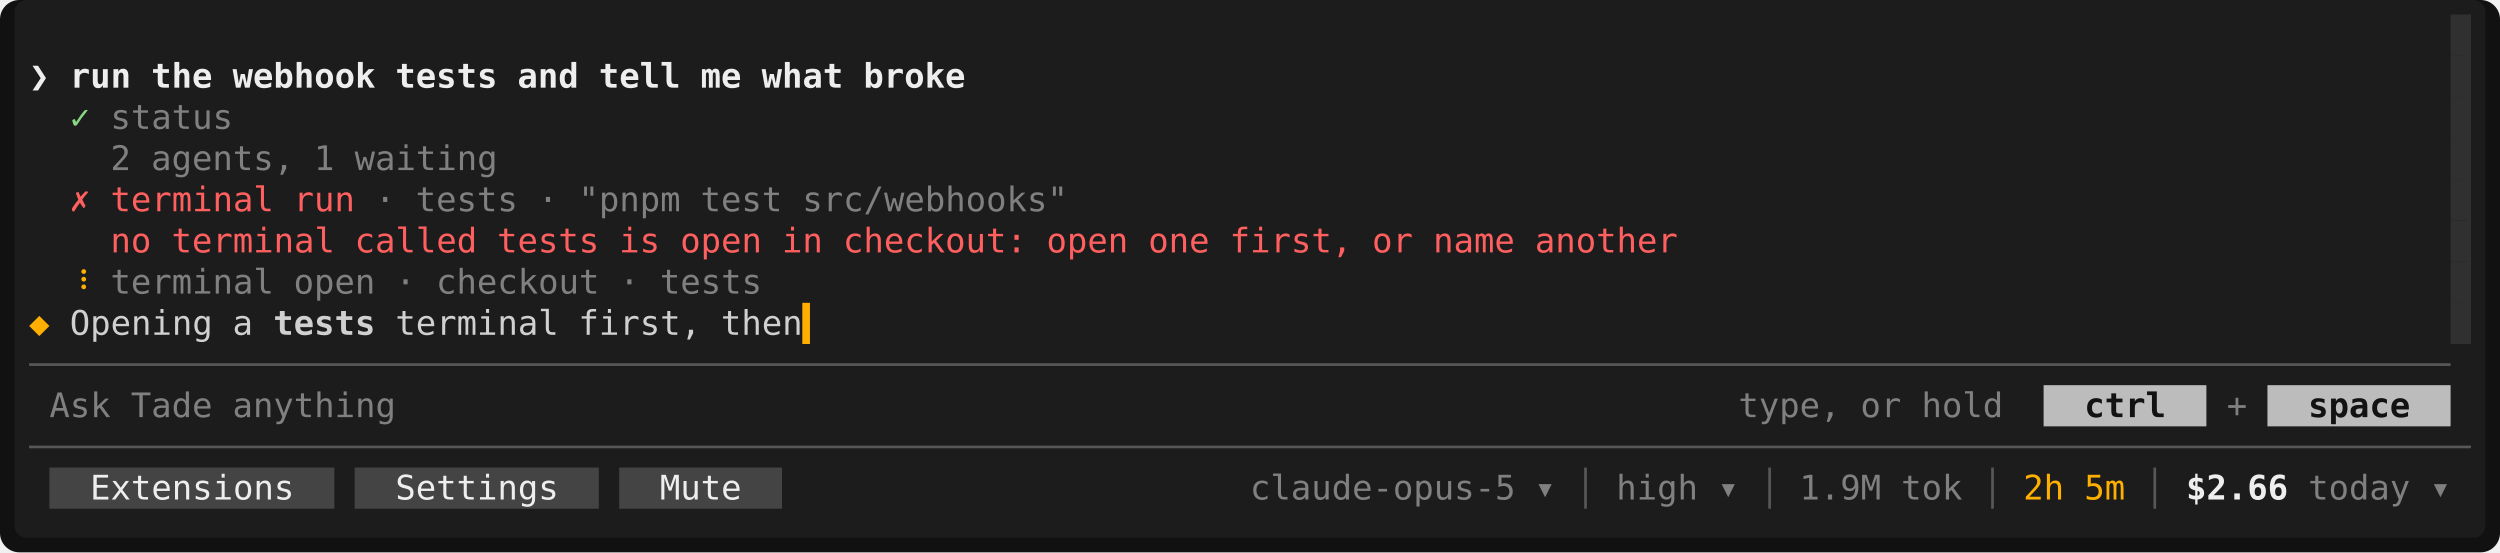
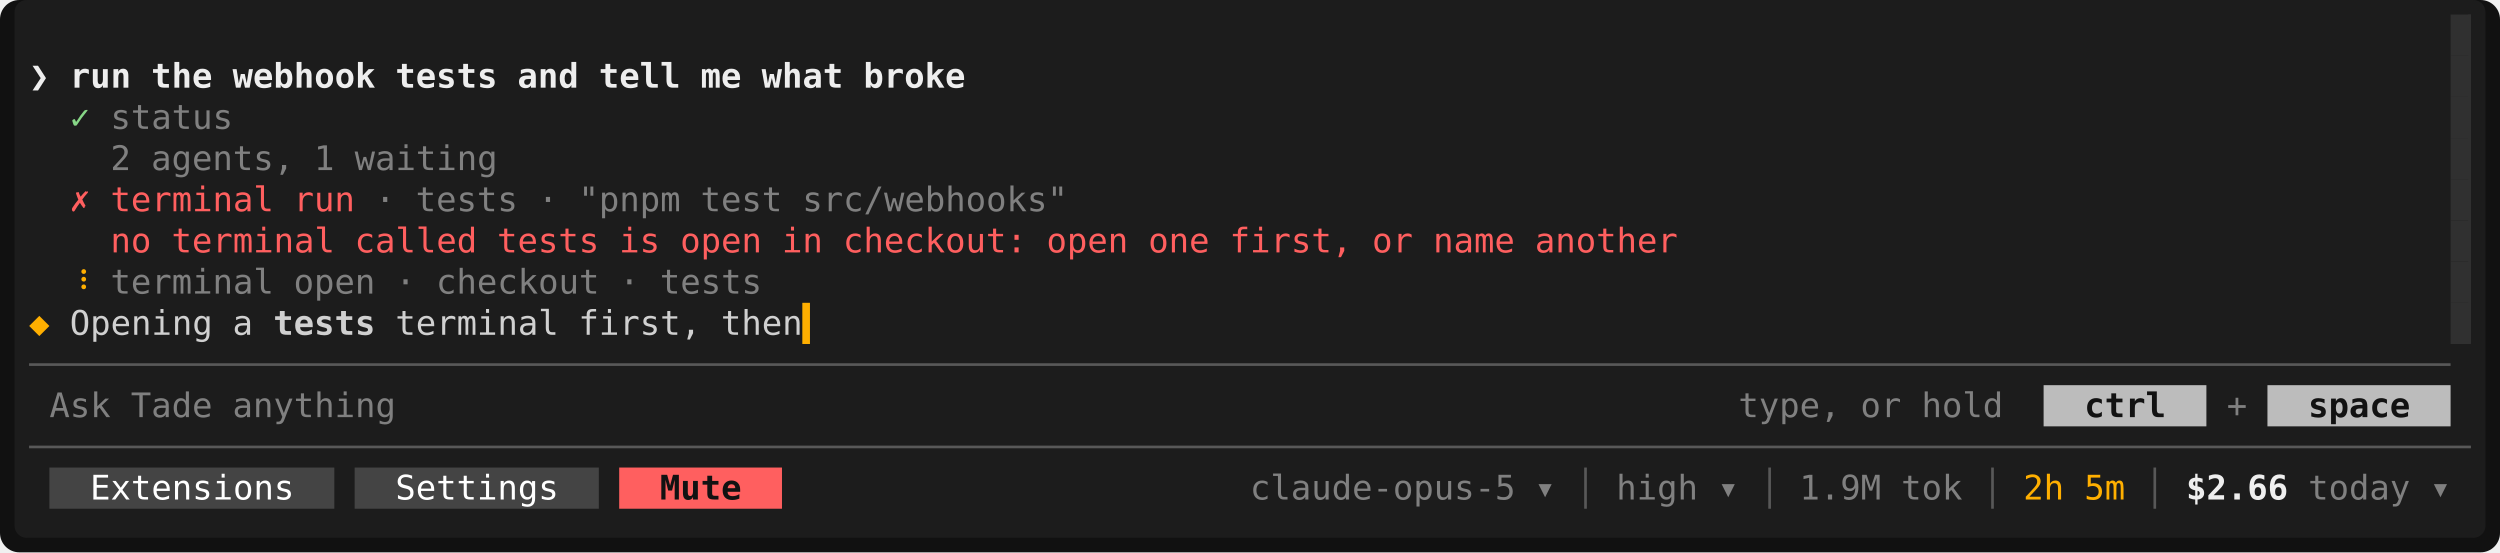
<svg xmlns="http://www.w3.org/2000/svg" viewBox="0 0 1032 228" width="1032" height="228" font-family="ui-monospace,SFMono-Regular,Menlo,Consolas,'DejaVu Sans Mono','Liberation Mono',monospace" font-size="14" role="img" aria-label="Tade">
  <rect width="1032" height="228" rx="8" fill="#111111" />
  <rect x="6" y="0" width="1020" height="222" rx="5" fill="#1c1c1c" />
  <rect x="1011.6" y="6" width="8.4" height="17" fill="#303030" />
  <rect x="1011.6" y="23" width="8.4" height="17" fill="#303030" />
  <rect x="1011.6" y="40" width="8.4" height="17" fill="#303030" />
  <rect x="1011.6" y="57" width="8.4" height="17" fill="#303030" />
  <rect x="1011.6" y="74" width="8.4" height="17" fill="#303030" />
  <rect x="1011.6" y="91" width="8.4" height="17" fill="#303030" />
  <rect x="1011.6" y="108" width="8.4" height="17" fill="#303030" />
  <rect x="1011.6" y="125" width="8.4" height="17" fill="#303030" />
  <rect x="843.6" y="159" width="67.2" height="17" fill="#bcbcbc" />
  <rect x="936" y="159" width="75.6" height="17" fill="#bcbcbc" />
  <rect x="20.4" y="193" width="117.6" height="17" fill="#444444" />
  <rect x="146.4" y="193" width="100.8" height="17" fill="#444444" />
-   <rect x="255.6" y="193" width="67.2" height="17" fill="#444444" />
+   <rect x="255.6" y="193" width="67.2" height="17" fill="#ff5f5f" />
  <rect x="1018.95" y="6" width="1.05" height="136" fill="#303030" />
  <rect x="331.2" y="125" width="3.15" height="17" fill="#ffaf00" />
  <line x1="12" y1="150.5" x2="1011.6" y2="150.5" stroke="#585858" stroke-width="1.1" />
  <line x1="12" y1="184.5" x2="1020" y2="184.5" stroke="#585858" stroke-width="1.1" />
  <line x1="654.5" y1="193" x2="654.5" y2="210" stroke="#585858" stroke-width="1.1" />
  <line x1="730.5" y1="193" x2="730.5" y2="210" stroke="#585858" stroke-width="1.1" />
  <line x1="822.5" y1="193" x2="822.5" y2="210" stroke="#585858" stroke-width="1.1" />
  <line x1="889.5" y1="193" x2="889.5" y2="210" stroke="#585858" stroke-width="1.1" />
  <text x="12" y="36.2" textLength="8.4" lengthAdjust="spacingAndGlyphs" fill="#eeeeee" font-weight="700">❯</text>
  <text x="28.8" y="36.2" textLength="25.2" lengthAdjust="spacingAndGlyphs" fill="#eeeeee" font-weight="700">run</text>
  <text x="62.4" y="36.2" textLength="25.2" lengthAdjust="spacingAndGlyphs" fill="#eeeeee" font-weight="700">the</text>
  <text x="96" y="36.2" textLength="58.8" lengthAdjust="spacingAndGlyphs" fill="#eeeeee" font-weight="700">webhook</text>
  <text x="163.2" y="36.2" textLength="42" lengthAdjust="spacingAndGlyphs" fill="#eeeeee" font-weight="700">tests</text>
  <text x="213.6" y="36.2" textLength="25.2" lengthAdjust="spacingAndGlyphs" fill="#eeeeee" font-weight="700">and</text>
  <text x="247.2" y="36.2" textLength="33.6" lengthAdjust="spacingAndGlyphs" fill="#eeeeee" font-weight="700">tell</text>
  <text x="289.2" y="36.2" textLength="16.8" lengthAdjust="spacingAndGlyphs" fill="#eeeeee" font-weight="700">me</text>
  <text x="314.4" y="36.2" textLength="33.6" lengthAdjust="spacingAndGlyphs" fill="#eeeeee" font-weight="700">what</text>
  <text x="356.4" y="36.2" textLength="42" lengthAdjust="spacingAndGlyphs" fill="#eeeeee" font-weight="700">broke</text>
  <text x="28.8" y="53.2" textLength="8.4" lengthAdjust="spacingAndGlyphs" fill="#87d787">✓</text>
  <text x="45.6" y="53.2" textLength="50.4" lengthAdjust="spacingAndGlyphs" fill="#808080">status</text>
  <text x="45.6" y="70.2" textLength="8.4" lengthAdjust="spacingAndGlyphs" fill="#808080">2</text>
  <text x="62.4" y="70.2" textLength="58.8" lengthAdjust="spacingAndGlyphs" fill="#808080">agents,</text>
  <text x="129.6" y="70.2" textLength="8.4" lengthAdjust="spacingAndGlyphs" fill="#808080">1</text>
  <text x="146.4" y="70.2" textLength="58.8" lengthAdjust="spacingAndGlyphs" fill="#808080">waiting</text>
  <text x="28.8" y="87.2" textLength="8.4" lengthAdjust="spacingAndGlyphs" fill="#ff5f5f">✗</text>
  <text x="45.6" y="87.2" textLength="67.2" lengthAdjust="spacingAndGlyphs" fill="#ff5f5f">terminal</text>
  <text x="121.2" y="87.2" textLength="25.2" lengthAdjust="spacingAndGlyphs" fill="#ff5f5f">run</text>
  <text x="154.8" y="87.2" textLength="8.4" lengthAdjust="spacingAndGlyphs" fill="#808080">·</text>
  <text x="171.6" y="87.2" textLength="42" lengthAdjust="spacingAndGlyphs" fill="#808080">tests</text>
  <text x="222" y="87.2" textLength="8.4" lengthAdjust="spacingAndGlyphs" fill="#808080">·</text>
  <text x="238.8" y="87.2" textLength="42" lengthAdjust="spacingAndGlyphs" fill="#808080">"pnpm</text>
  <text x="289.2" y="87.2" textLength="33.6" lengthAdjust="spacingAndGlyphs" fill="#808080">test</text>
  <text x="331.2" y="87.2" textLength="109.2" lengthAdjust="spacingAndGlyphs" fill="#808080">src/webhooks"</text>
  <text x="45.6" y="104.2" textLength="16.8" lengthAdjust="spacingAndGlyphs" fill="#ff5f5f">no</text>
  <text x="70.8" y="104.2" textLength="67.2" lengthAdjust="spacingAndGlyphs" fill="#ff5f5f">terminal</text>
  <text x="146.4" y="104.2" textLength="50.4" lengthAdjust="spacingAndGlyphs" fill="#ff5f5f">called</text>
  <text x="205.2" y="104.2" textLength="42" lengthAdjust="spacingAndGlyphs" fill="#ff5f5f">tests</text>
  <text x="255.6" y="104.2" textLength="16.8" lengthAdjust="spacingAndGlyphs" fill="#ff5f5f">is</text>
  <text x="280.8" y="104.2" textLength="33.6" lengthAdjust="spacingAndGlyphs" fill="#ff5f5f">open</text>
  <text x="322.8" y="104.2" textLength="16.8" lengthAdjust="spacingAndGlyphs" fill="#ff5f5f">in</text>
  <text x="348" y="104.2" textLength="75.6" lengthAdjust="spacingAndGlyphs" fill="#ff5f5f">checkout:</text>
  <text x="432" y="104.2" textLength="33.6" lengthAdjust="spacingAndGlyphs" fill="#ff5f5f">open</text>
  <text x="474" y="104.2" textLength="25.2" lengthAdjust="spacingAndGlyphs" fill="#ff5f5f">one</text>
  <text x="507.6" y="104.2" textLength="50.4" lengthAdjust="spacingAndGlyphs" fill="#ff5f5f">first,</text>
  <text x="566.4" y="104.2" textLength="16.8" lengthAdjust="spacingAndGlyphs" fill="#ff5f5f">or</text>
  <text x="591.6" y="104.2" textLength="33.6" lengthAdjust="spacingAndGlyphs" fill="#ff5f5f">name</text>
  <text x="633.6" y="104.2" textLength="58.8" lengthAdjust="spacingAndGlyphs" fill="#ff5f5f">another</text>
  <text x="28.8" y="121.2" textLength="8.4" lengthAdjust="spacingAndGlyphs" fill="#ffaf00">⠸</text>
  <text x="45.6" y="121.2" textLength="67.2" lengthAdjust="spacingAndGlyphs" fill="#808080">terminal</text>
  <text x="121.2" y="121.2" textLength="33.6" lengthAdjust="spacingAndGlyphs" fill="#808080">open</text>
  <text x="163.2" y="121.2" textLength="8.4" lengthAdjust="spacingAndGlyphs" fill="#808080">·</text>
  <text x="180" y="121.2" textLength="67.2" lengthAdjust="spacingAndGlyphs" fill="#808080">checkout</text>
  <text x="255.6" y="121.2" textLength="8.4" lengthAdjust="spacingAndGlyphs" fill="#808080">·</text>
  <text x="272.4" y="121.2" textLength="42" lengthAdjust="spacingAndGlyphs" fill="#808080">tests</text>
  <text x="12" y="138.2" textLength="8.4" lengthAdjust="spacingAndGlyphs" fill="#ffaf00" font-weight="700">◆</text>
  <text x="28.8" y="138.2" textLength="58.8" lengthAdjust="spacingAndGlyphs" fill="#d0d0d0">Opening</text>
  <text x="96" y="138.2" textLength="8.4" lengthAdjust="spacingAndGlyphs" fill="#d0d0d0">a</text>
  <text x="112.8" y="138.2" textLength="42" lengthAdjust="spacingAndGlyphs" fill="#d0d0d0" font-weight="700">tests</text>
  <text x="163.2" y="138.2" textLength="67.2" lengthAdjust="spacingAndGlyphs" fill="#d0d0d0">terminal</text>
  <text x="238.8" y="138.2" textLength="50.4" lengthAdjust="spacingAndGlyphs" fill="#d0d0d0">first,</text>
  <text x="297.6" y="138.2" textLength="33.6" lengthAdjust="spacingAndGlyphs" fill="#d0d0d0">then</text>
  <text x="20.4" y="172.2" textLength="25.2" lengthAdjust="spacingAndGlyphs" fill="#808080">Ask</text>
  <text x="54" y="172.2" textLength="33.6" lengthAdjust="spacingAndGlyphs" fill="#808080">Tade</text>
  <text x="96" y="172.2" textLength="67.2" lengthAdjust="spacingAndGlyphs" fill="#808080">anything</text>
  <text x="717.6" y="172.2" textLength="42" lengthAdjust="spacingAndGlyphs" fill="#808080">type,</text>
  <text x="768" y="172.2" textLength="16.8" lengthAdjust="spacingAndGlyphs" fill="#808080">or</text>
  <text x="793.2" y="172.2" textLength="33.6" lengthAdjust="spacingAndGlyphs" fill="#808080">hold</text>
  <text x="860.4" y="172.2" textLength="33.6" lengthAdjust="spacingAndGlyphs" fill="#121212" font-weight="700">ctrl</text>
  <text x="919.2" y="172.2" textLength="8.4" lengthAdjust="spacingAndGlyphs" fill="#808080">+</text>
  <text x="952.8" y="172.2" textLength="42" lengthAdjust="spacingAndGlyphs" fill="#121212" font-weight="700">space</text>
-   <text x="37.2" y="206.2" textLength="84" lengthAdjust="spacingAndGlyphs" fill="#eeeeee">Extensions</text>
-   <text x="163.2" y="206.2" textLength="67.2" lengthAdjust="spacingAndGlyphs" fill="#eeeeee">Settings</text>
-   <text x="272.4" y="206.2" textLength="33.6" lengthAdjust="spacingAndGlyphs" fill="#eeeeee">Mute</text>
+   <text x="37.2" y="206.2" textLength="84" lengthAdjust="spacingAndGlyphs" fill="#ffffff">Extensions</text>
+   <text x="163.2" y="206.2" textLength="67.2" lengthAdjust="spacingAndGlyphs" fill="#ffffff">Settings</text>
+   <text x="272.4" y="206.2" textLength="33.6" lengthAdjust="spacingAndGlyphs" fill="#121212" font-weight="700">Mute</text>
  <text x="516" y="206.2" textLength="109.2" lengthAdjust="spacingAndGlyphs" fill="#808080">claude-opus-5</text>
  <text x="633.6" y="206.2" textLength="8.4" lengthAdjust="spacingAndGlyphs" fill="#808080">▾</text>
  <text x="667.2" y="206.2" textLength="33.6" lengthAdjust="spacingAndGlyphs" fill="#808080">high</text>
  <text x="709.2" y="206.2" textLength="8.4" lengthAdjust="spacingAndGlyphs" fill="#808080">▾</text>
  <text x="742.8" y="206.2" textLength="33.6" lengthAdjust="spacingAndGlyphs" fill="#808080">1.9M</text>
  <text x="784.8" y="206.2" textLength="25.2" lengthAdjust="spacingAndGlyphs" fill="#808080">tok</text>
  <text x="835.2" y="206.2" textLength="16.8" lengthAdjust="spacingAndGlyphs" fill="#ffaf00">2h</text>
  <text x="860.4" y="206.2" textLength="16.8" lengthAdjust="spacingAndGlyphs" fill="#ffaf00">5m</text>
  <text x="902.4" y="206.2" textLength="42" lengthAdjust="spacingAndGlyphs" fill="#eeeeee" font-weight="700">$2.66</text>
  <text x="952.8" y="206.2" textLength="42" lengthAdjust="spacingAndGlyphs" fill="#808080">today</text>
  <text x="1003.2" y="206.2" textLength="8.4" lengthAdjust="spacingAndGlyphs" fill="#808080">▾</text>
</svg>
